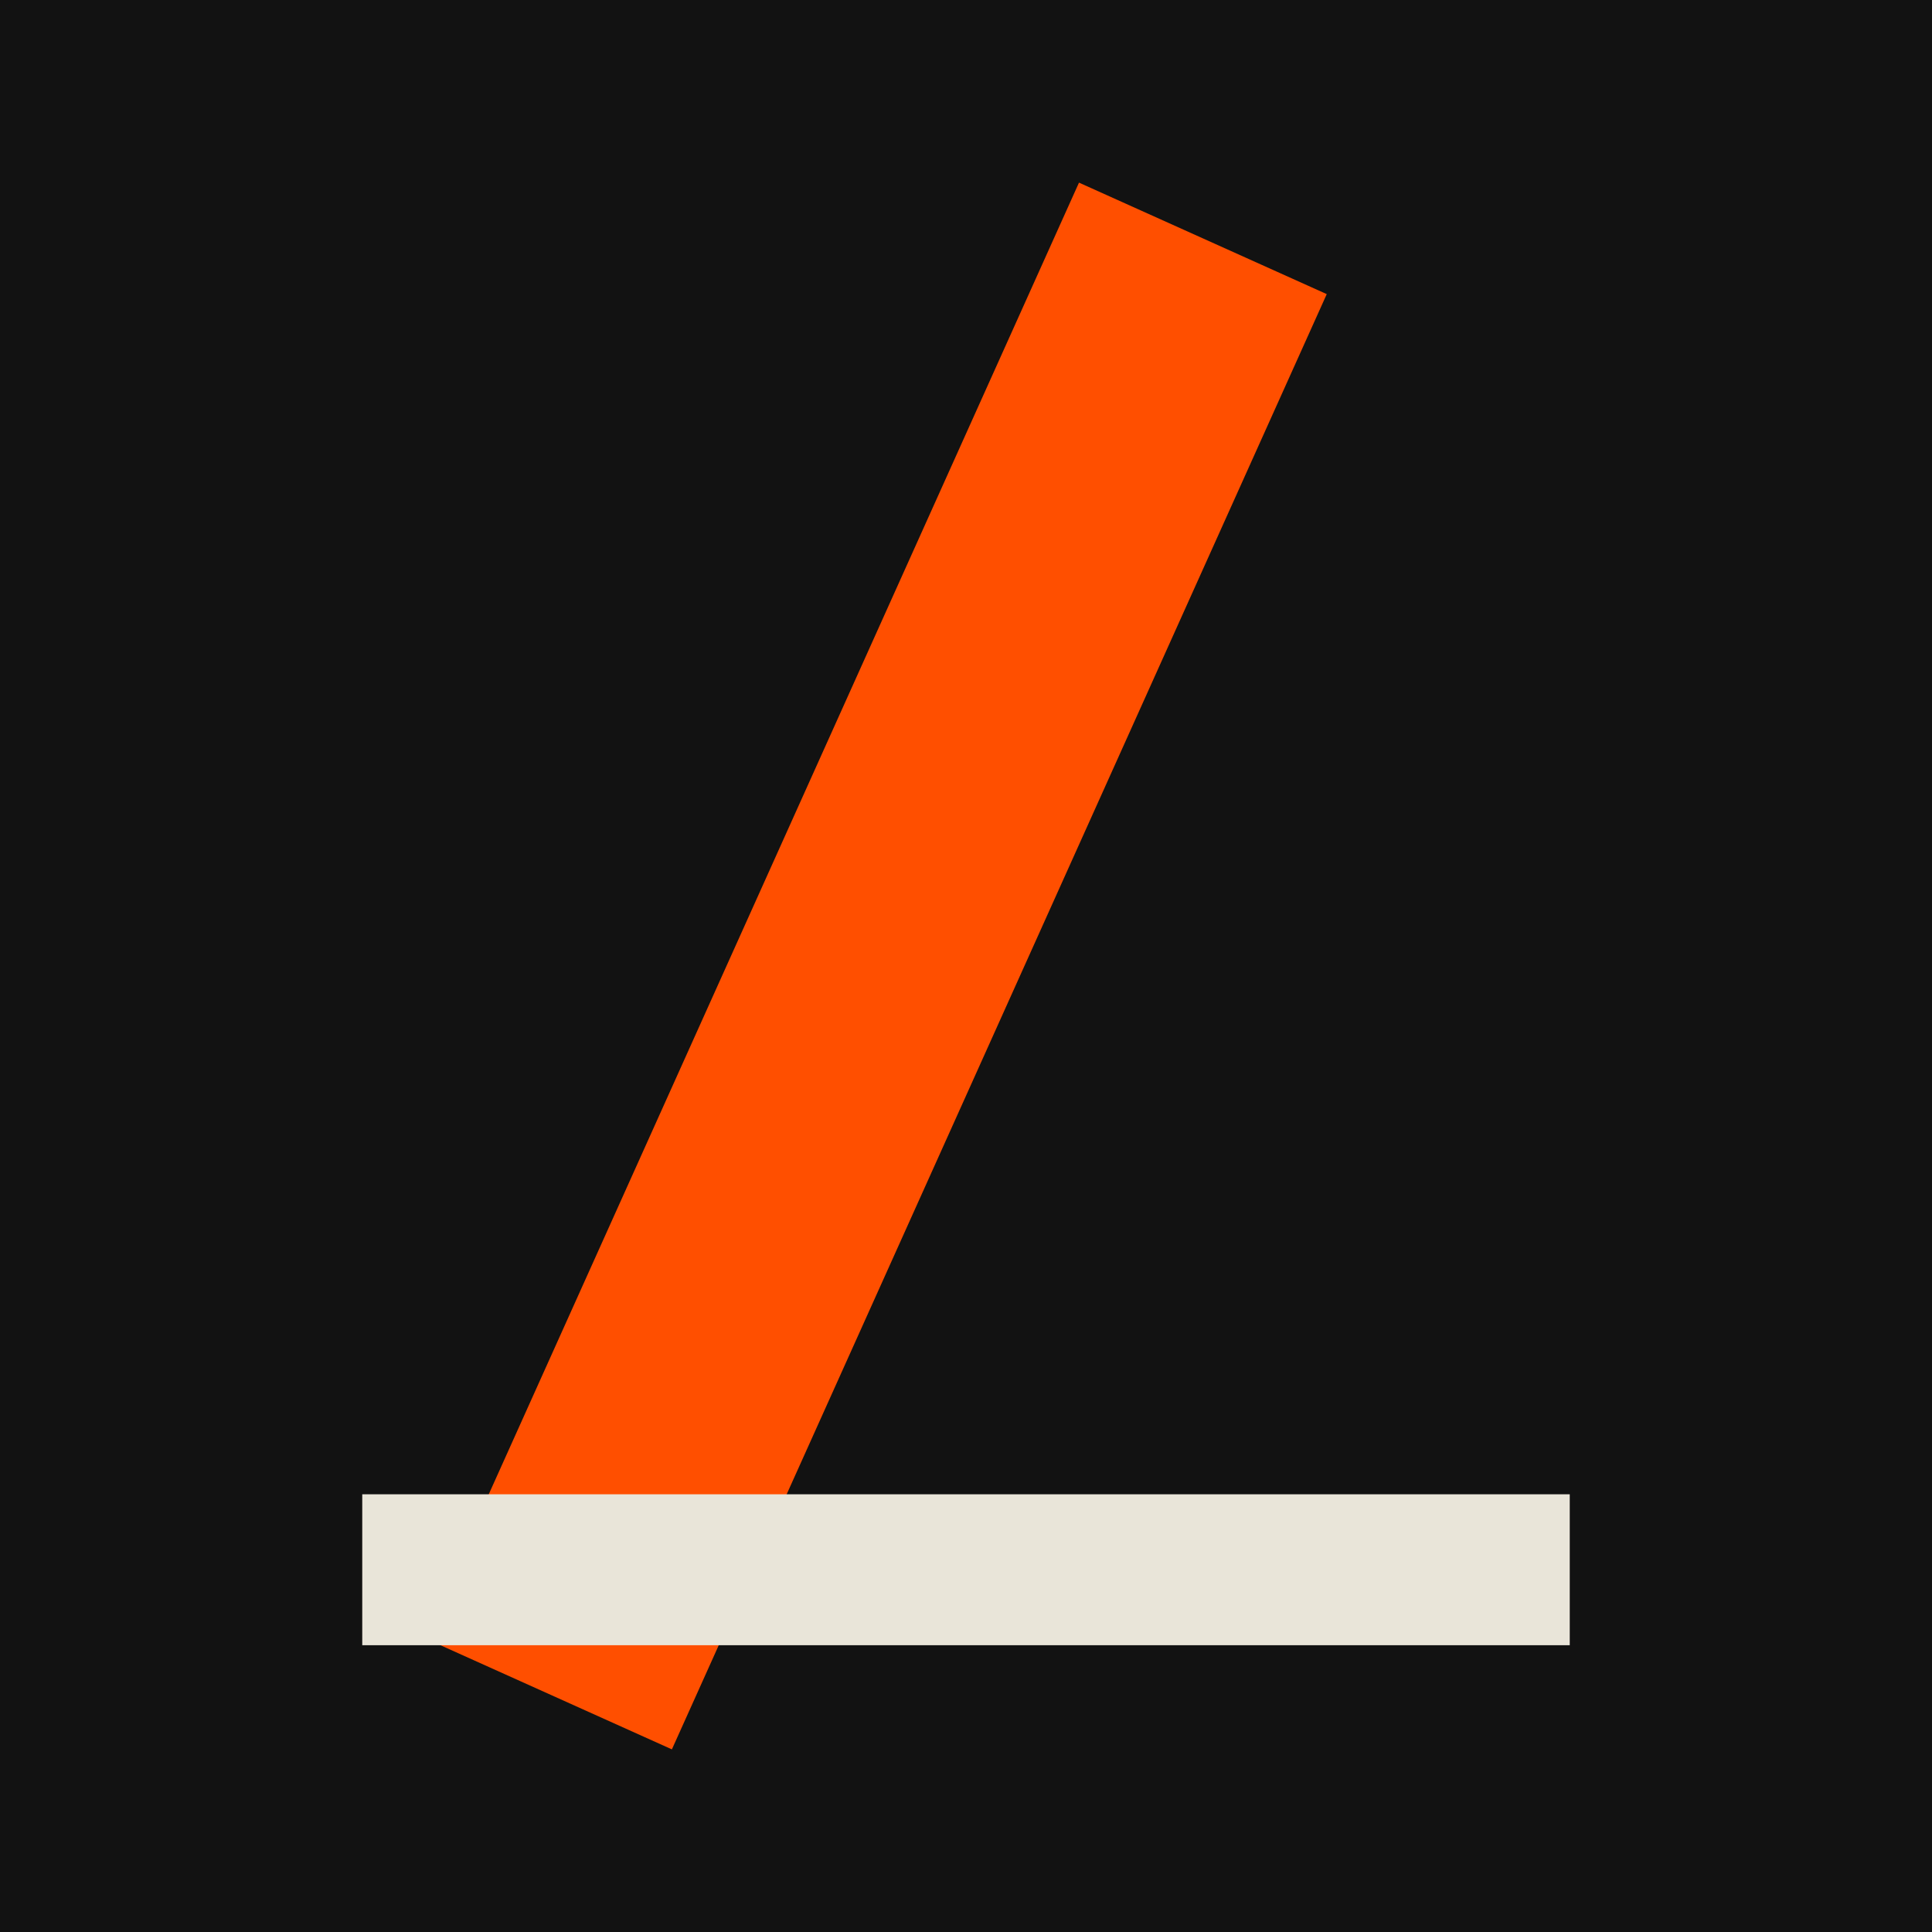
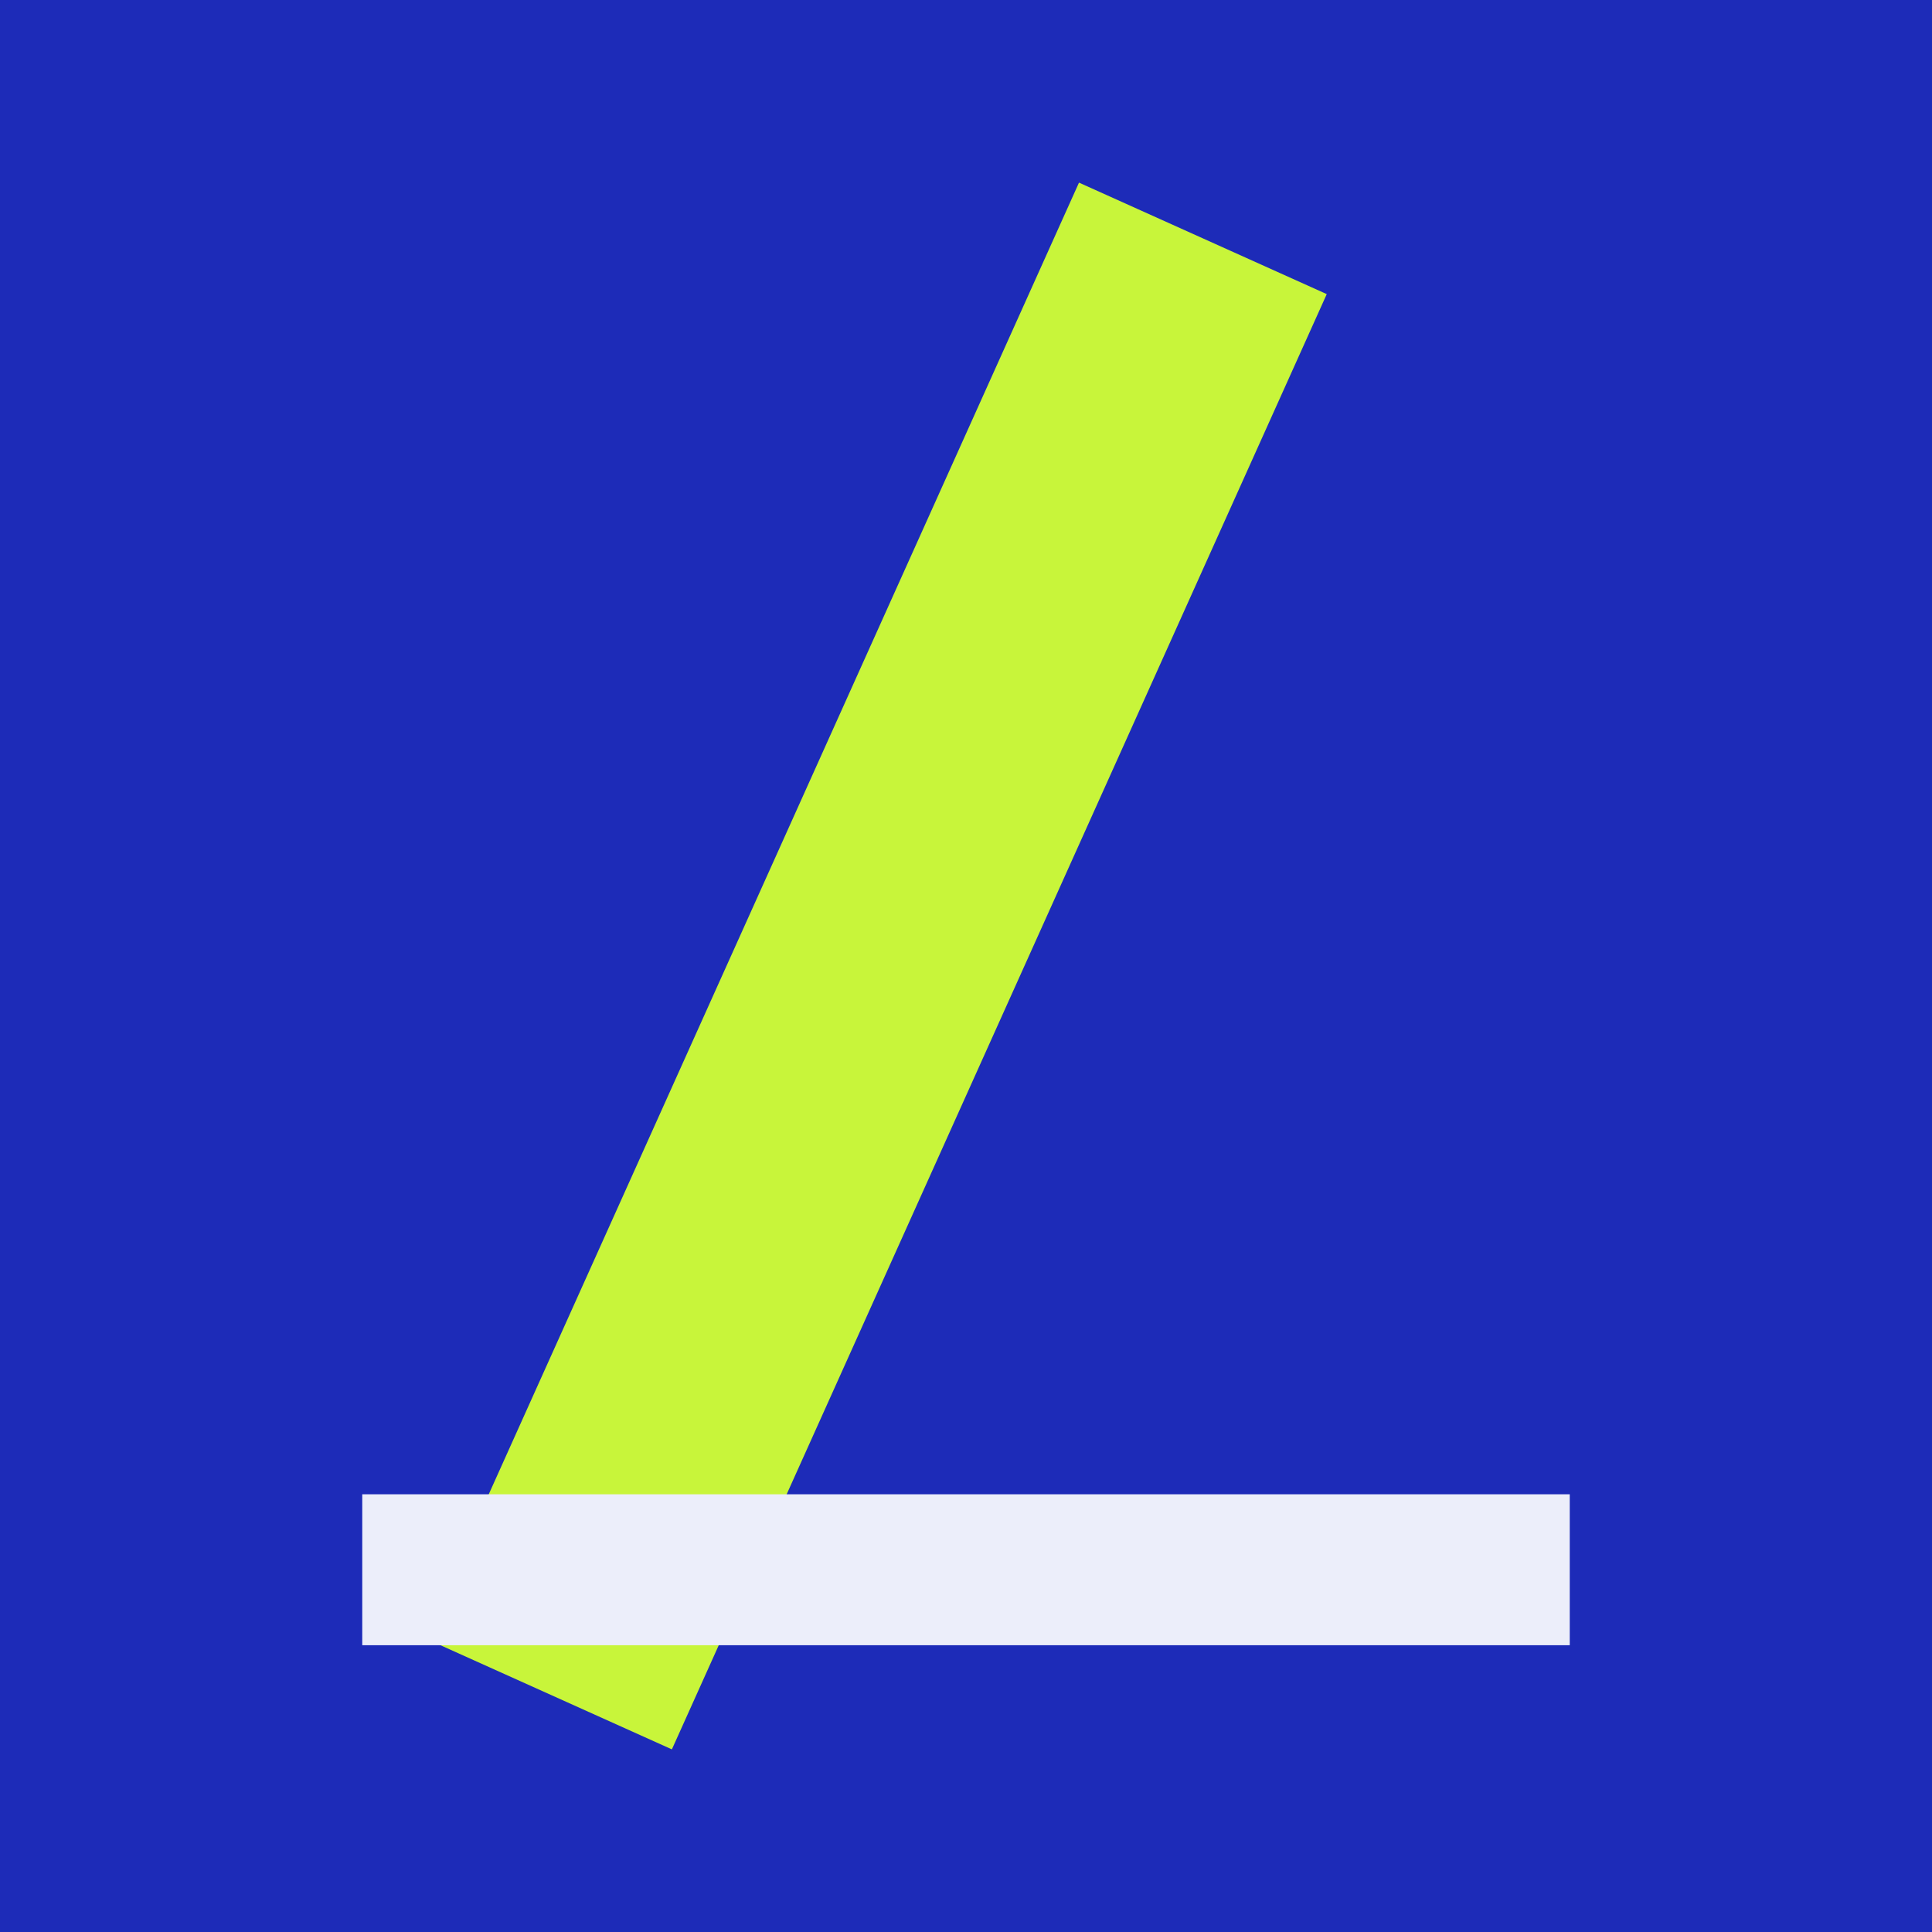
<svg xmlns="http://www.w3.org/2000/svg" viewBox="0 0 32 32">
-   <rect width="32" height="32" fill="#121212" />
-   <path d="M19 6l-9 20" stroke="#ff4f00" stroke-width="4.5" stroke-linecap="square" />
-   <path d="M6 26h20" stroke="#e9e5d9" stroke-width="2.5" />
+   <rect width="32" height="32" fill="#1d2bb8" />
+   <path d="M19 6l-9 20" stroke="#c8f53a" stroke-width="4.5" stroke-linecap="square" />
+   <path d="M6 26h20" stroke="#eceefa" stroke-width="2.5" />
</svg>
